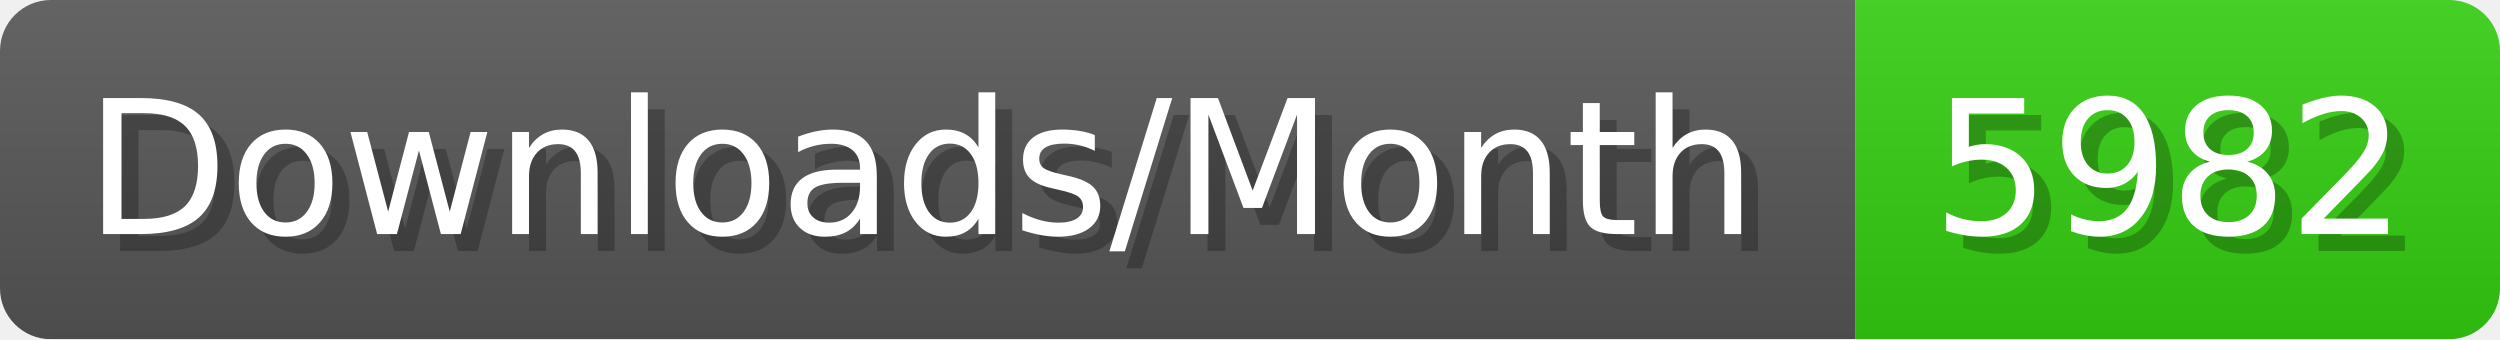
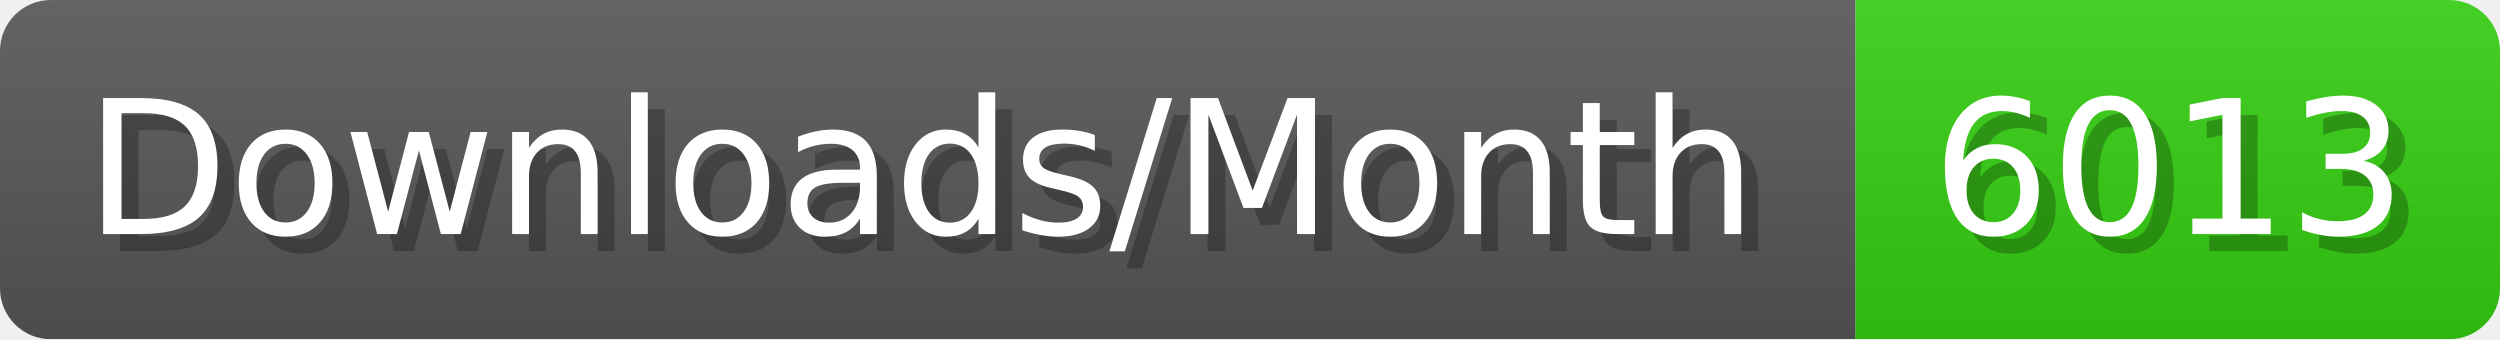
- <svg xmlns="http://www.w3.org/2000/svg" width="147.4" height="20" viewBox="0 0 1474 200" role="img" aria-label="Downloads/Month: 5982">
+ <svg xmlns="http://www.w3.org/2000/svg" width="147.4" height="20" viewBox="0 0 1474 200" role="img" aria-label="Downloads/Month: 6013">
  <linearGradient id="YlXUI" x2="0" y2="100%">
    <stop offset="0" stop-opacity=".1" stop-color="#EEE" />
    <stop offset="1" stop-opacity=".1" />
  </linearGradient>
  <mask id="JHhop">
    <rect width="1474" height="200" rx="30" fill="#FFF" />
  </mask>
  <g mask="url(#JHhop)">
    <rect width="1094" height="200" fill="#555" />
    <rect width="380" height="200" fill="#3C1" x="1094" />
    <rect width="1474" height="200" fill="url(#YlXUI)" />
  </g>
  <g aria-hidden="true" fill="#fff" text-anchor="start" font-family="Verdana,DejaVu Sans,sans-serif" font-size="110">
    <text x="60" y="148" textLength="994" fill="#000" opacity="0.25">Downloads/Month</text>
    <text x="50" y="138" textLength="994">Downloads/Month</text>
-     <text x="1149" y="148" textLength="280" fill="#000" opacity="0.25">5982</text>
-     <text x="1139" y="138" textLength="280">5982</text>
+     <text x="1149" y="148" textLength="280" fill="#000" opacity="0.25">6013</text>
+     <text x="1139" y="138" textLength="280">6013</text>
  </g>
</svg>
